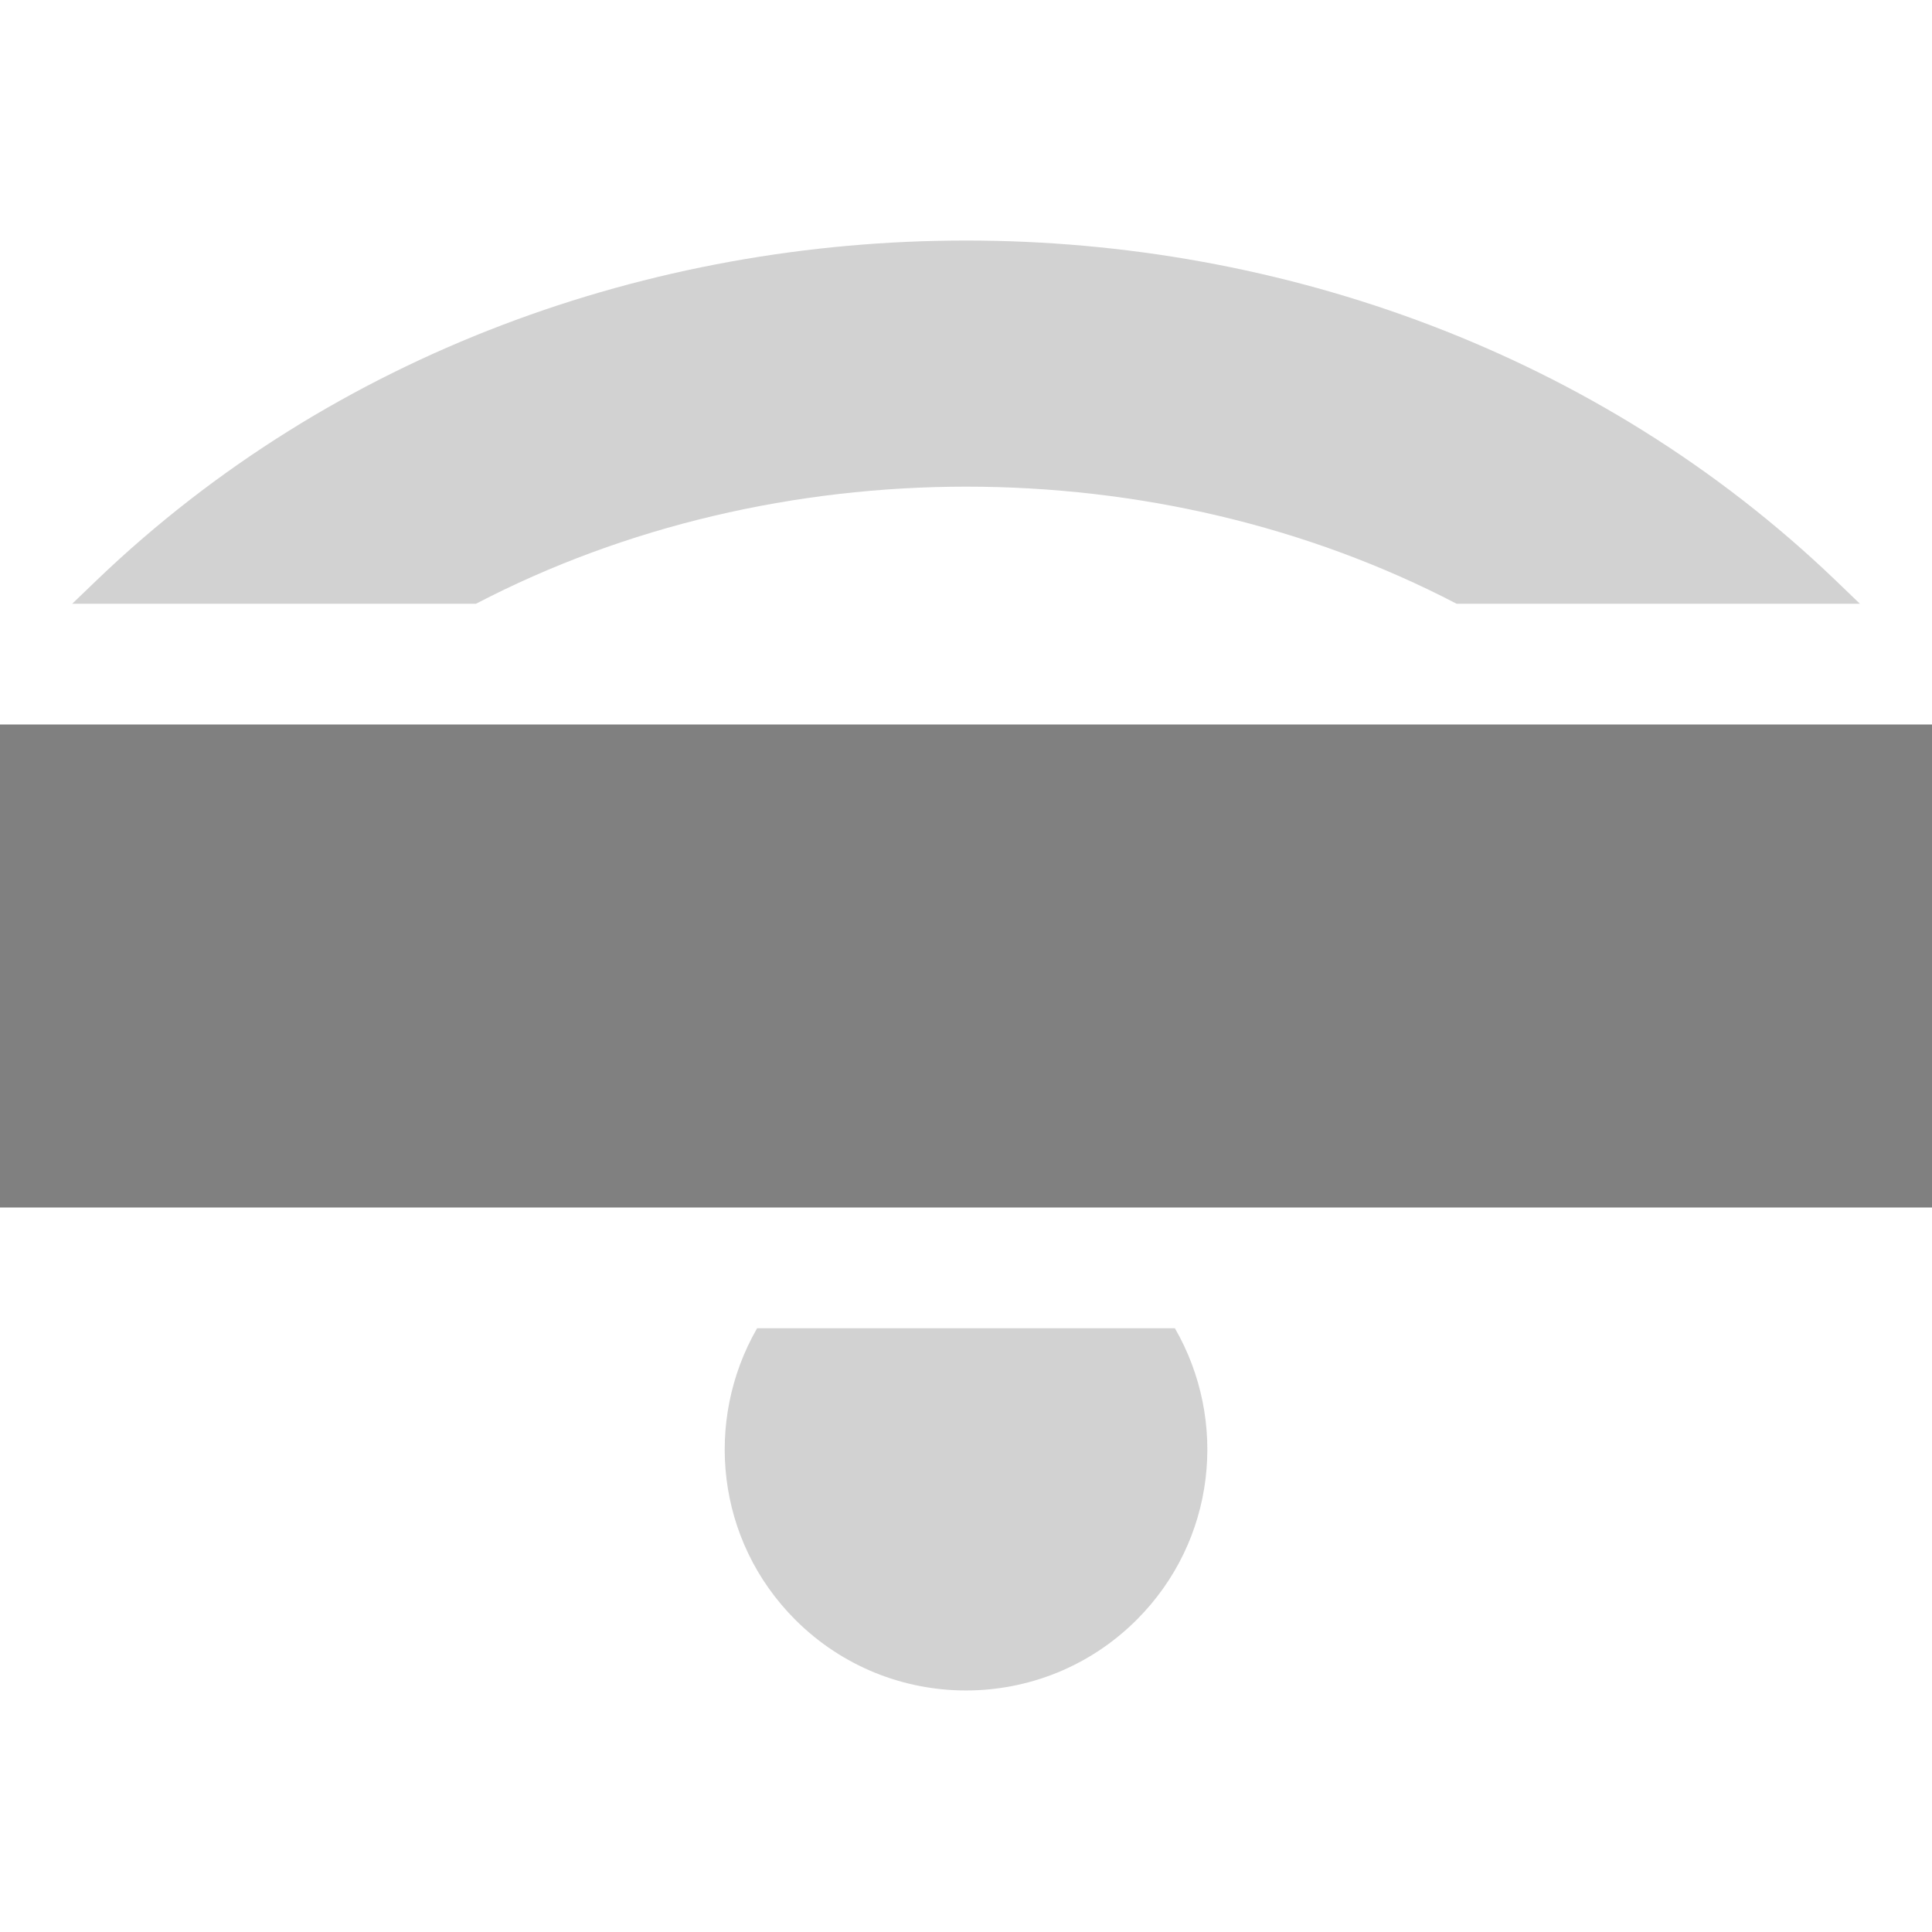
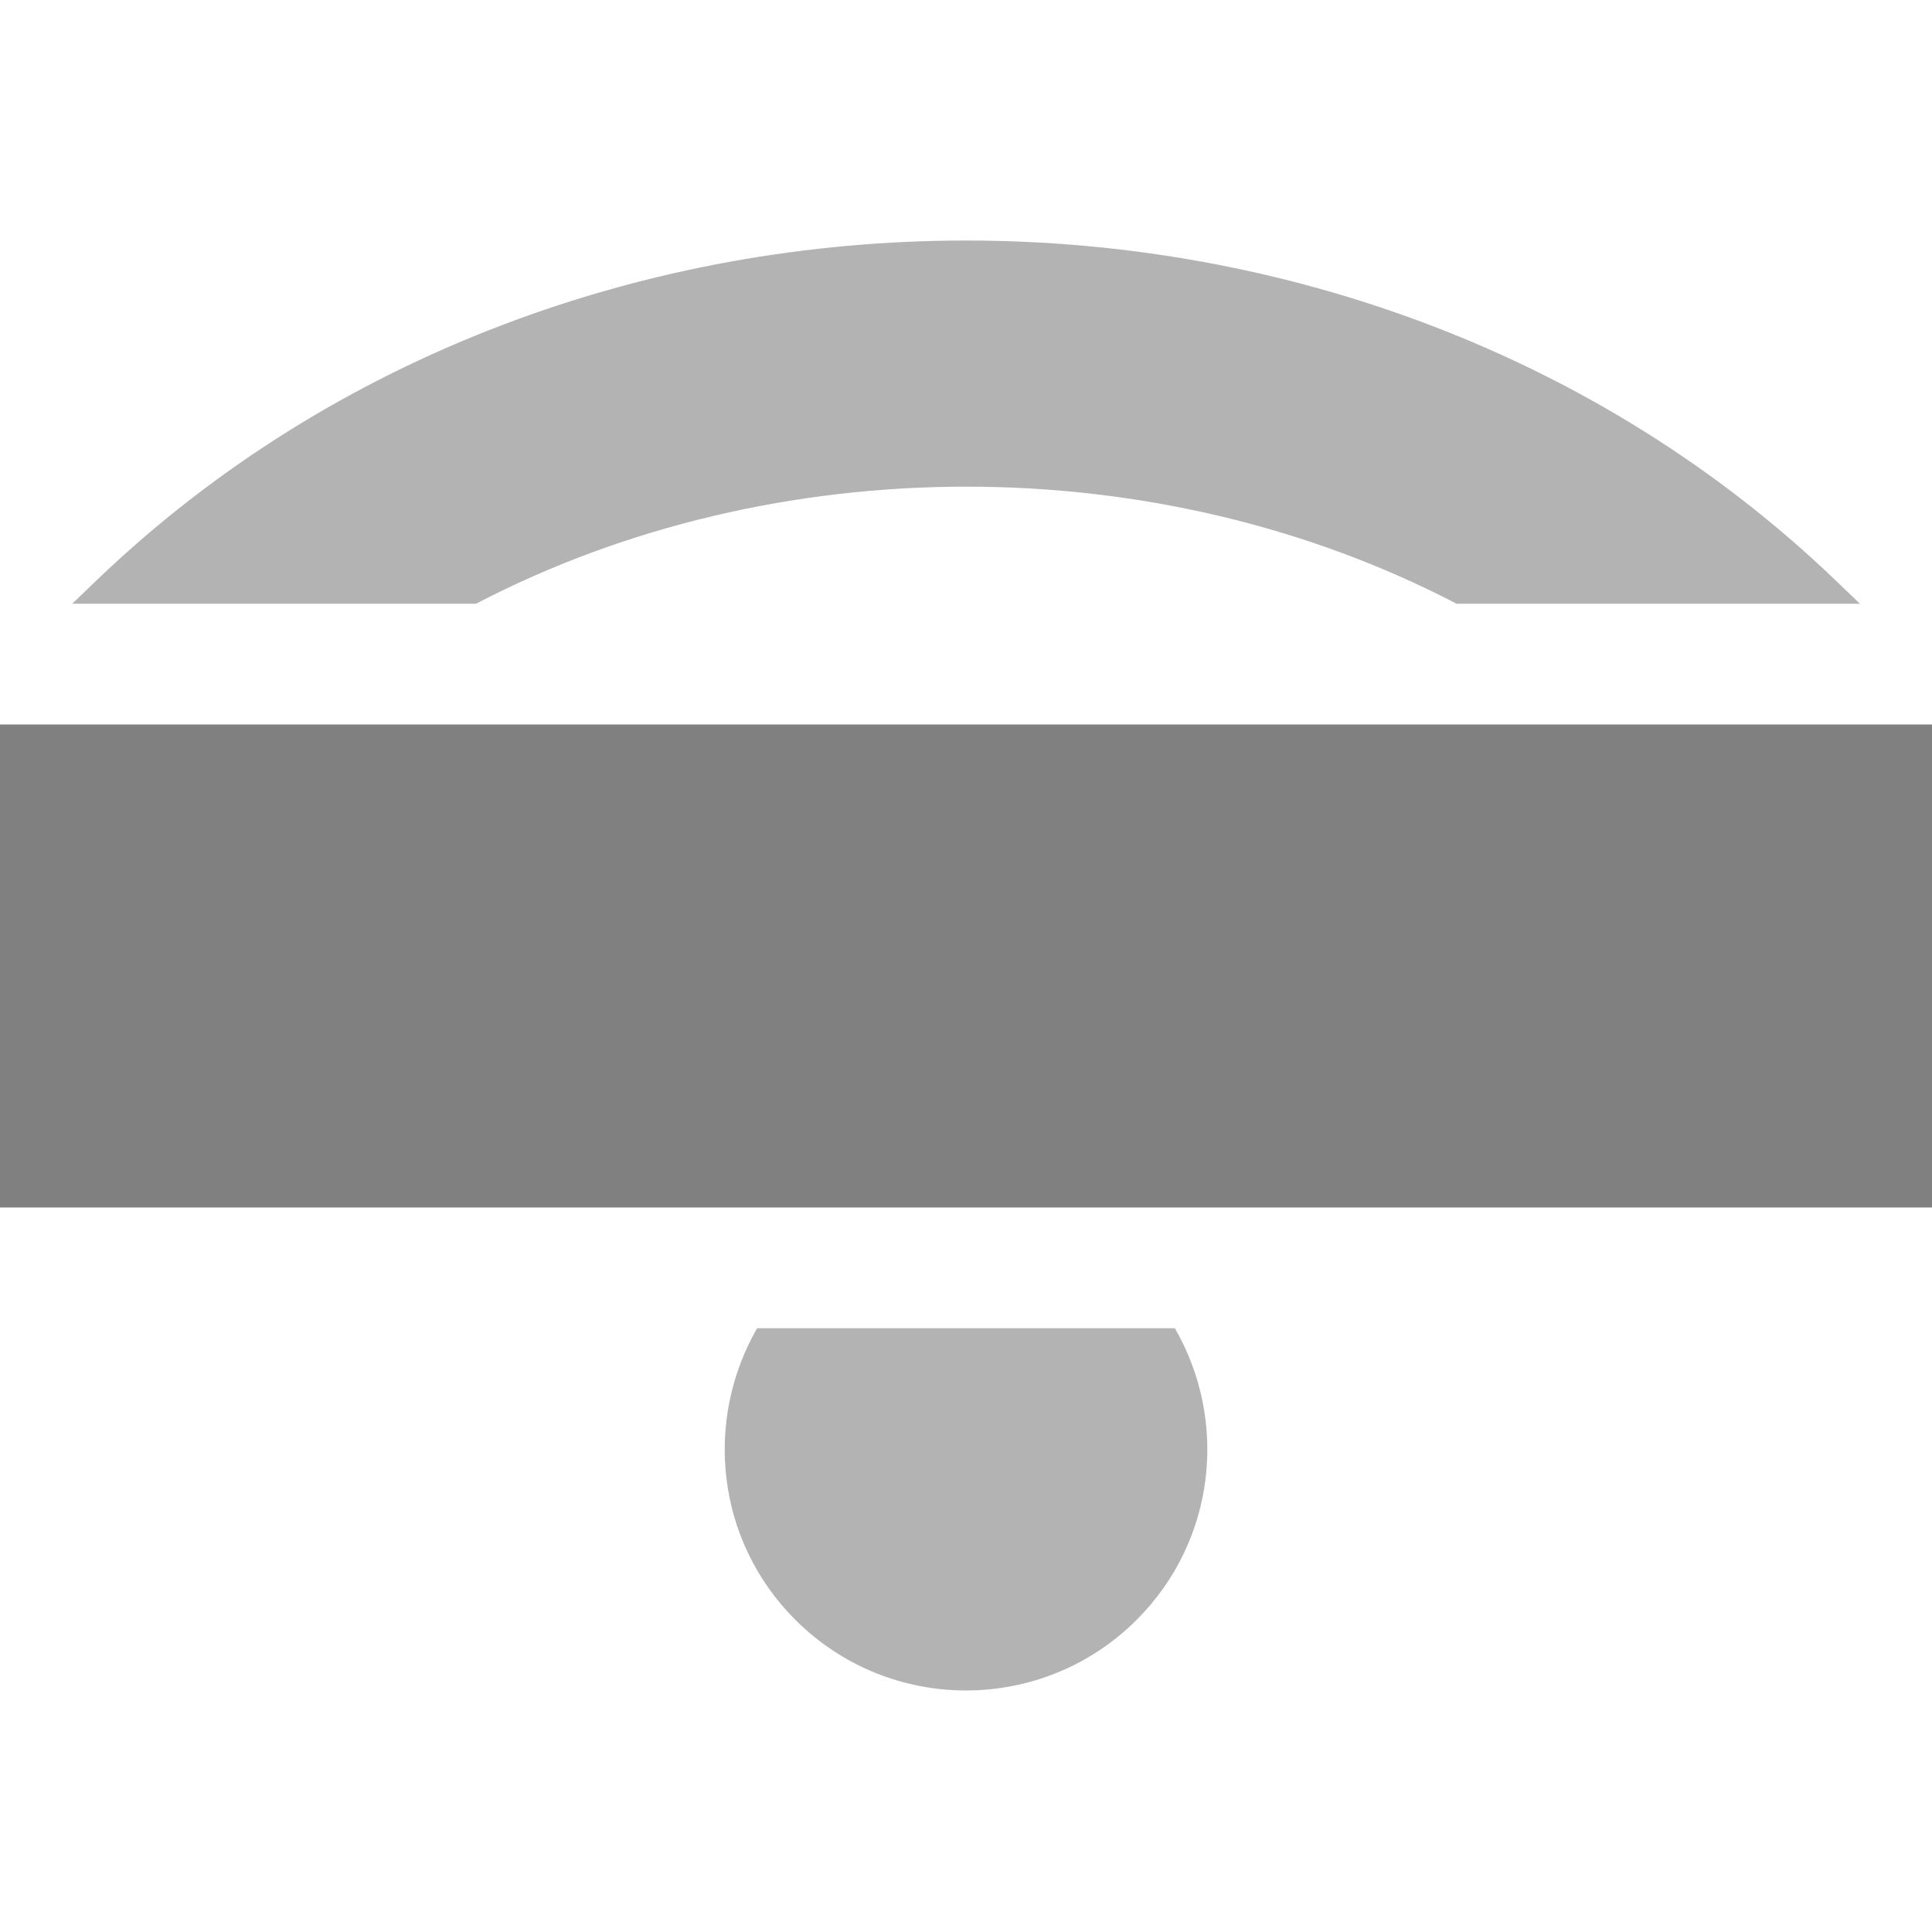
<svg xmlns="http://www.w3.org/2000/svg" height="16px" viewBox="0 0 16 16" width="16px">
-   <path d="m 8 1.992 c -2.617 0 -5.238 0.934 -7.195 2.809 l -0.207 0.199 h 3.344 c 2.48 -1.293 5.641 -1.293 8.121 0 h 3.34 l -0.207 -0.199 c -1.957 -1.875 -4.578 -2.809 -7.195 -2.809 z m -1.73 9.008 c -0.441 0.766 -0.34 1.758 0.316 2.414 c 0.781 0.781 2.047 0.781 2.828 0 c 0.656 -0.656 0.758 -1.648 0.316 -2.414 z m 0 0" fill="#808080" fill-opacity="0.349" />
+   <path d="m 8 1.992 c -2.617 0 -5.238 0.934 -7.195 2.809 l -0.207 0.199 h 3.344 c 2.48 -1.293 5.641 -1.293 8.121 0 h 3.34 l -0.207 -0.199 c -1.957 -1.875 -4.578 -2.809 -7.195 -2.809 z m -1.73 9.008 c -0.441 0.766 -0.34 1.758 0.316 2.414 c 0.781 0.781 2.047 0.781 2.828 0 c 0.656 -0.656 0.758 -1.648 0.316 -2.414 z m 0 0" fill="#808080" fill-opacity="0.6" />
  <path d="m 0 6 h 16 v 4 h -16 z m 0 0" fill="#808080" />
</svg>
